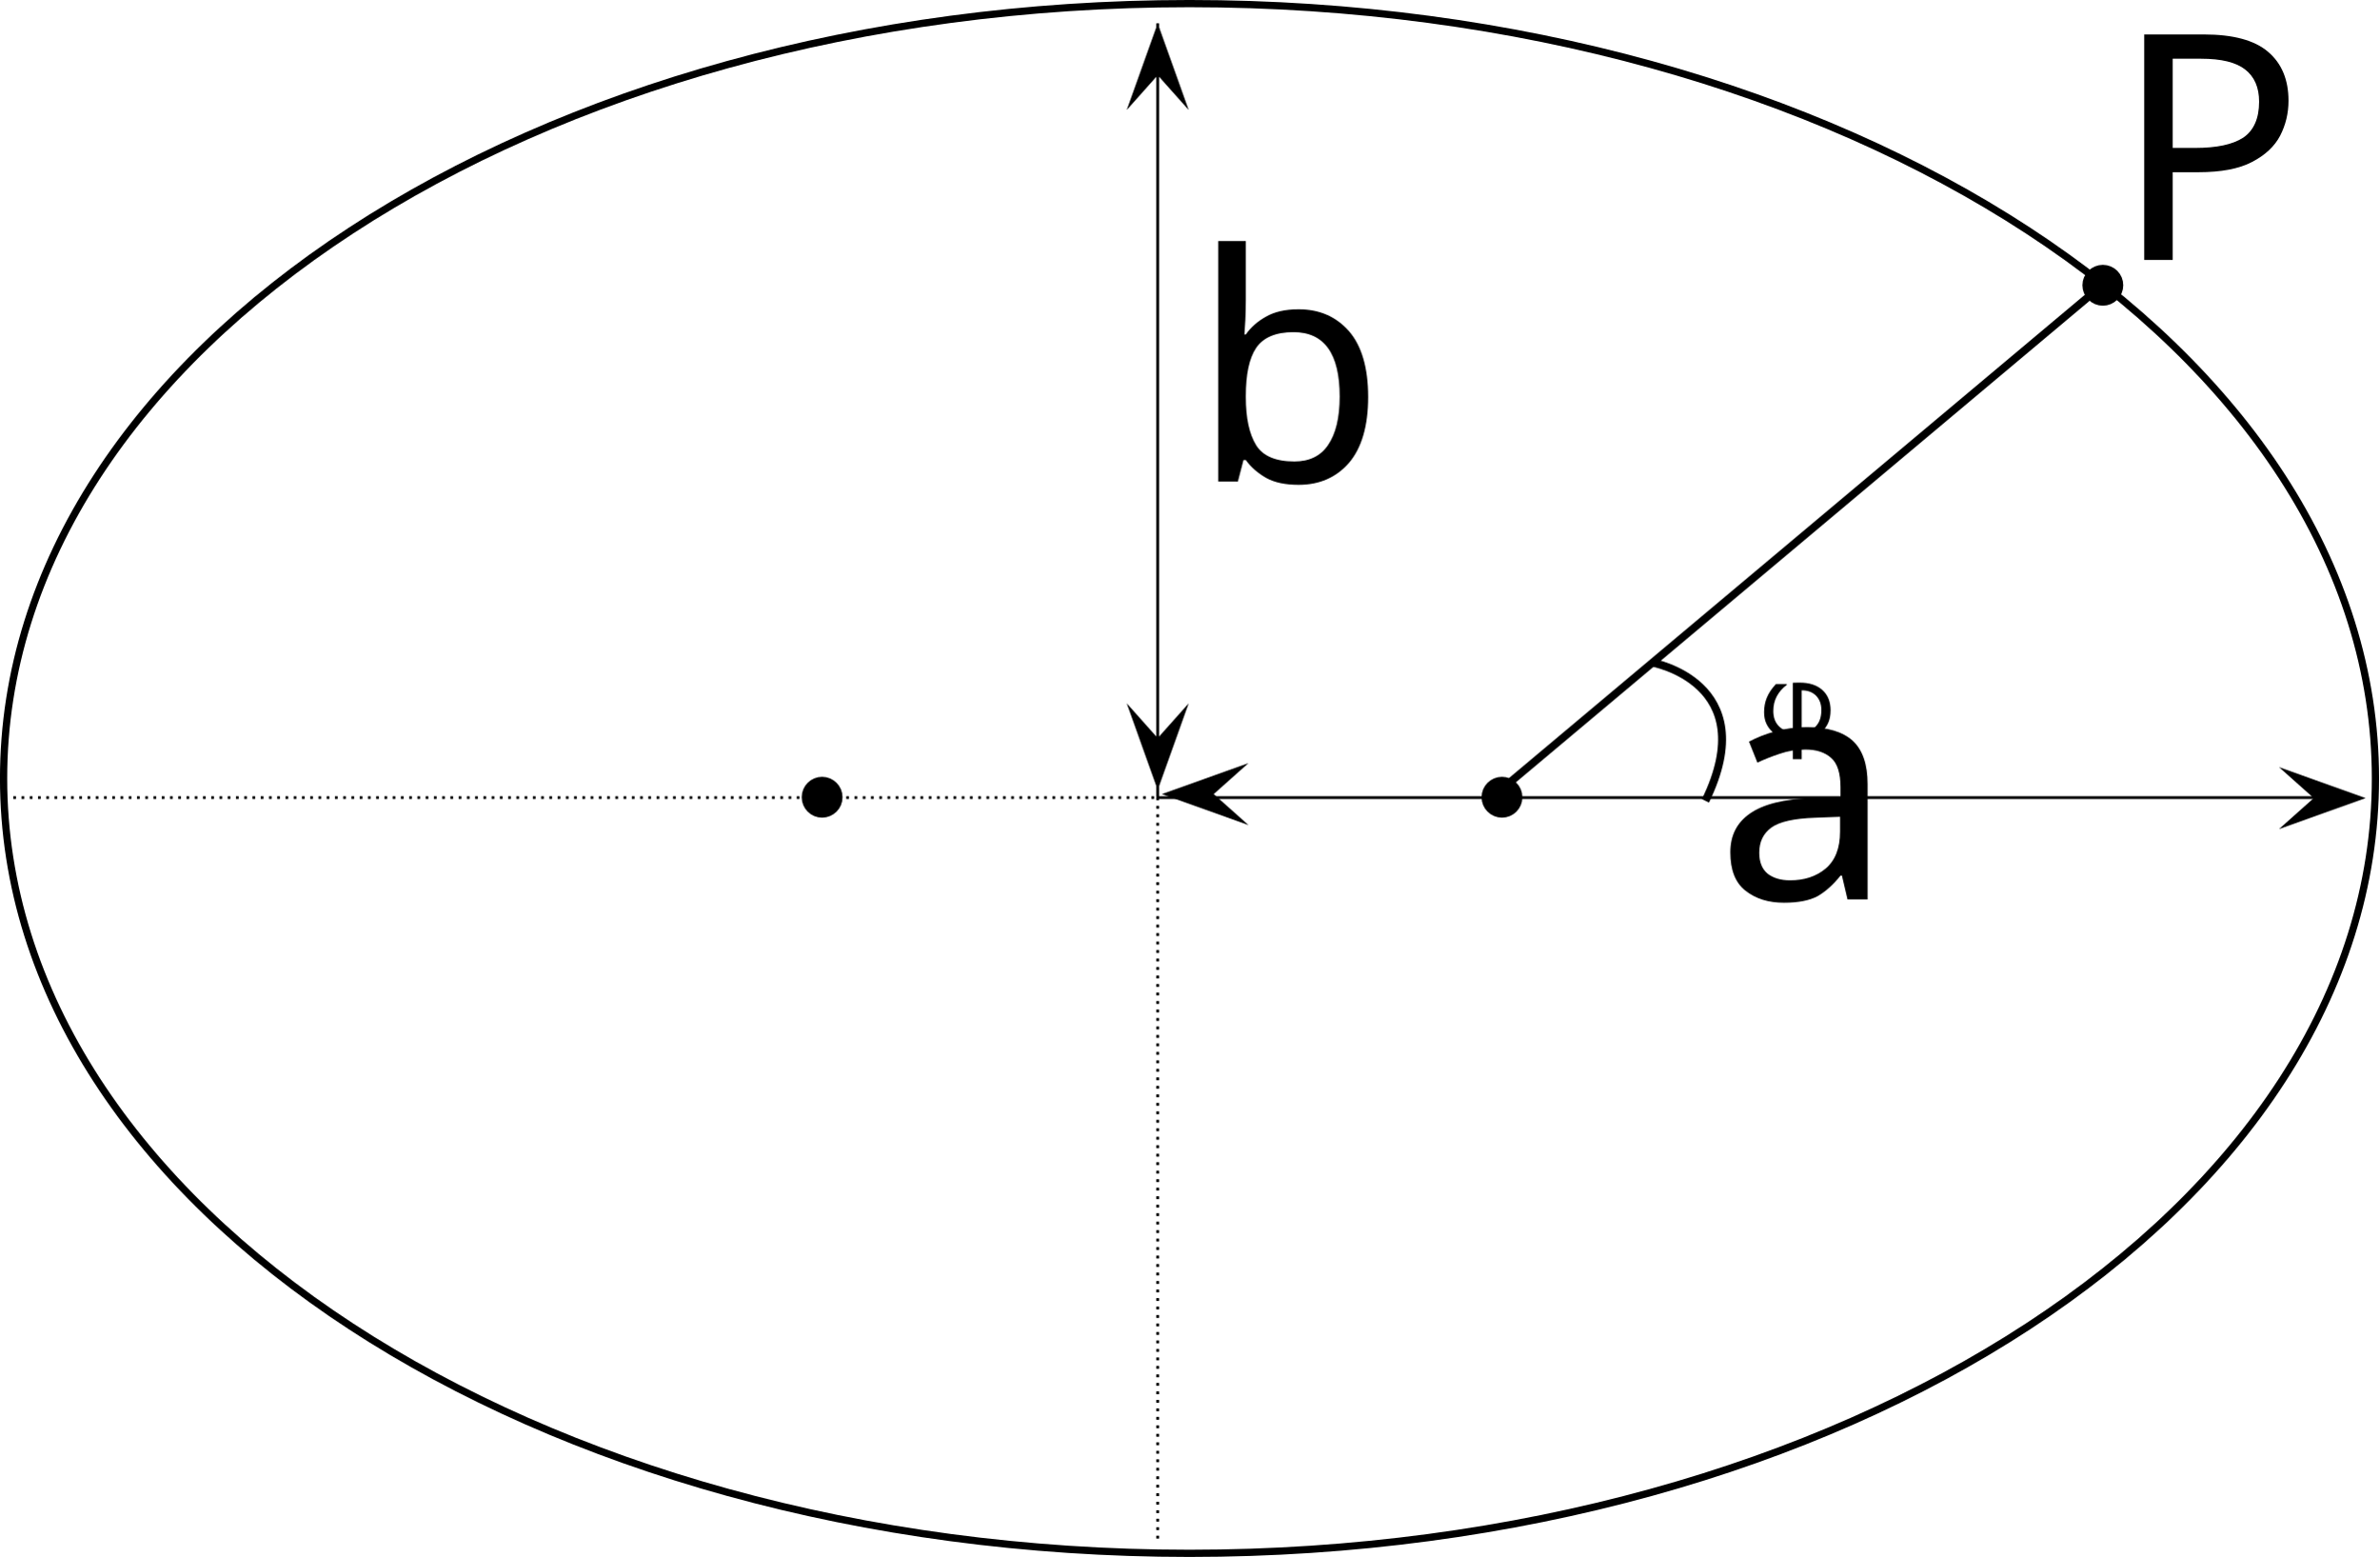
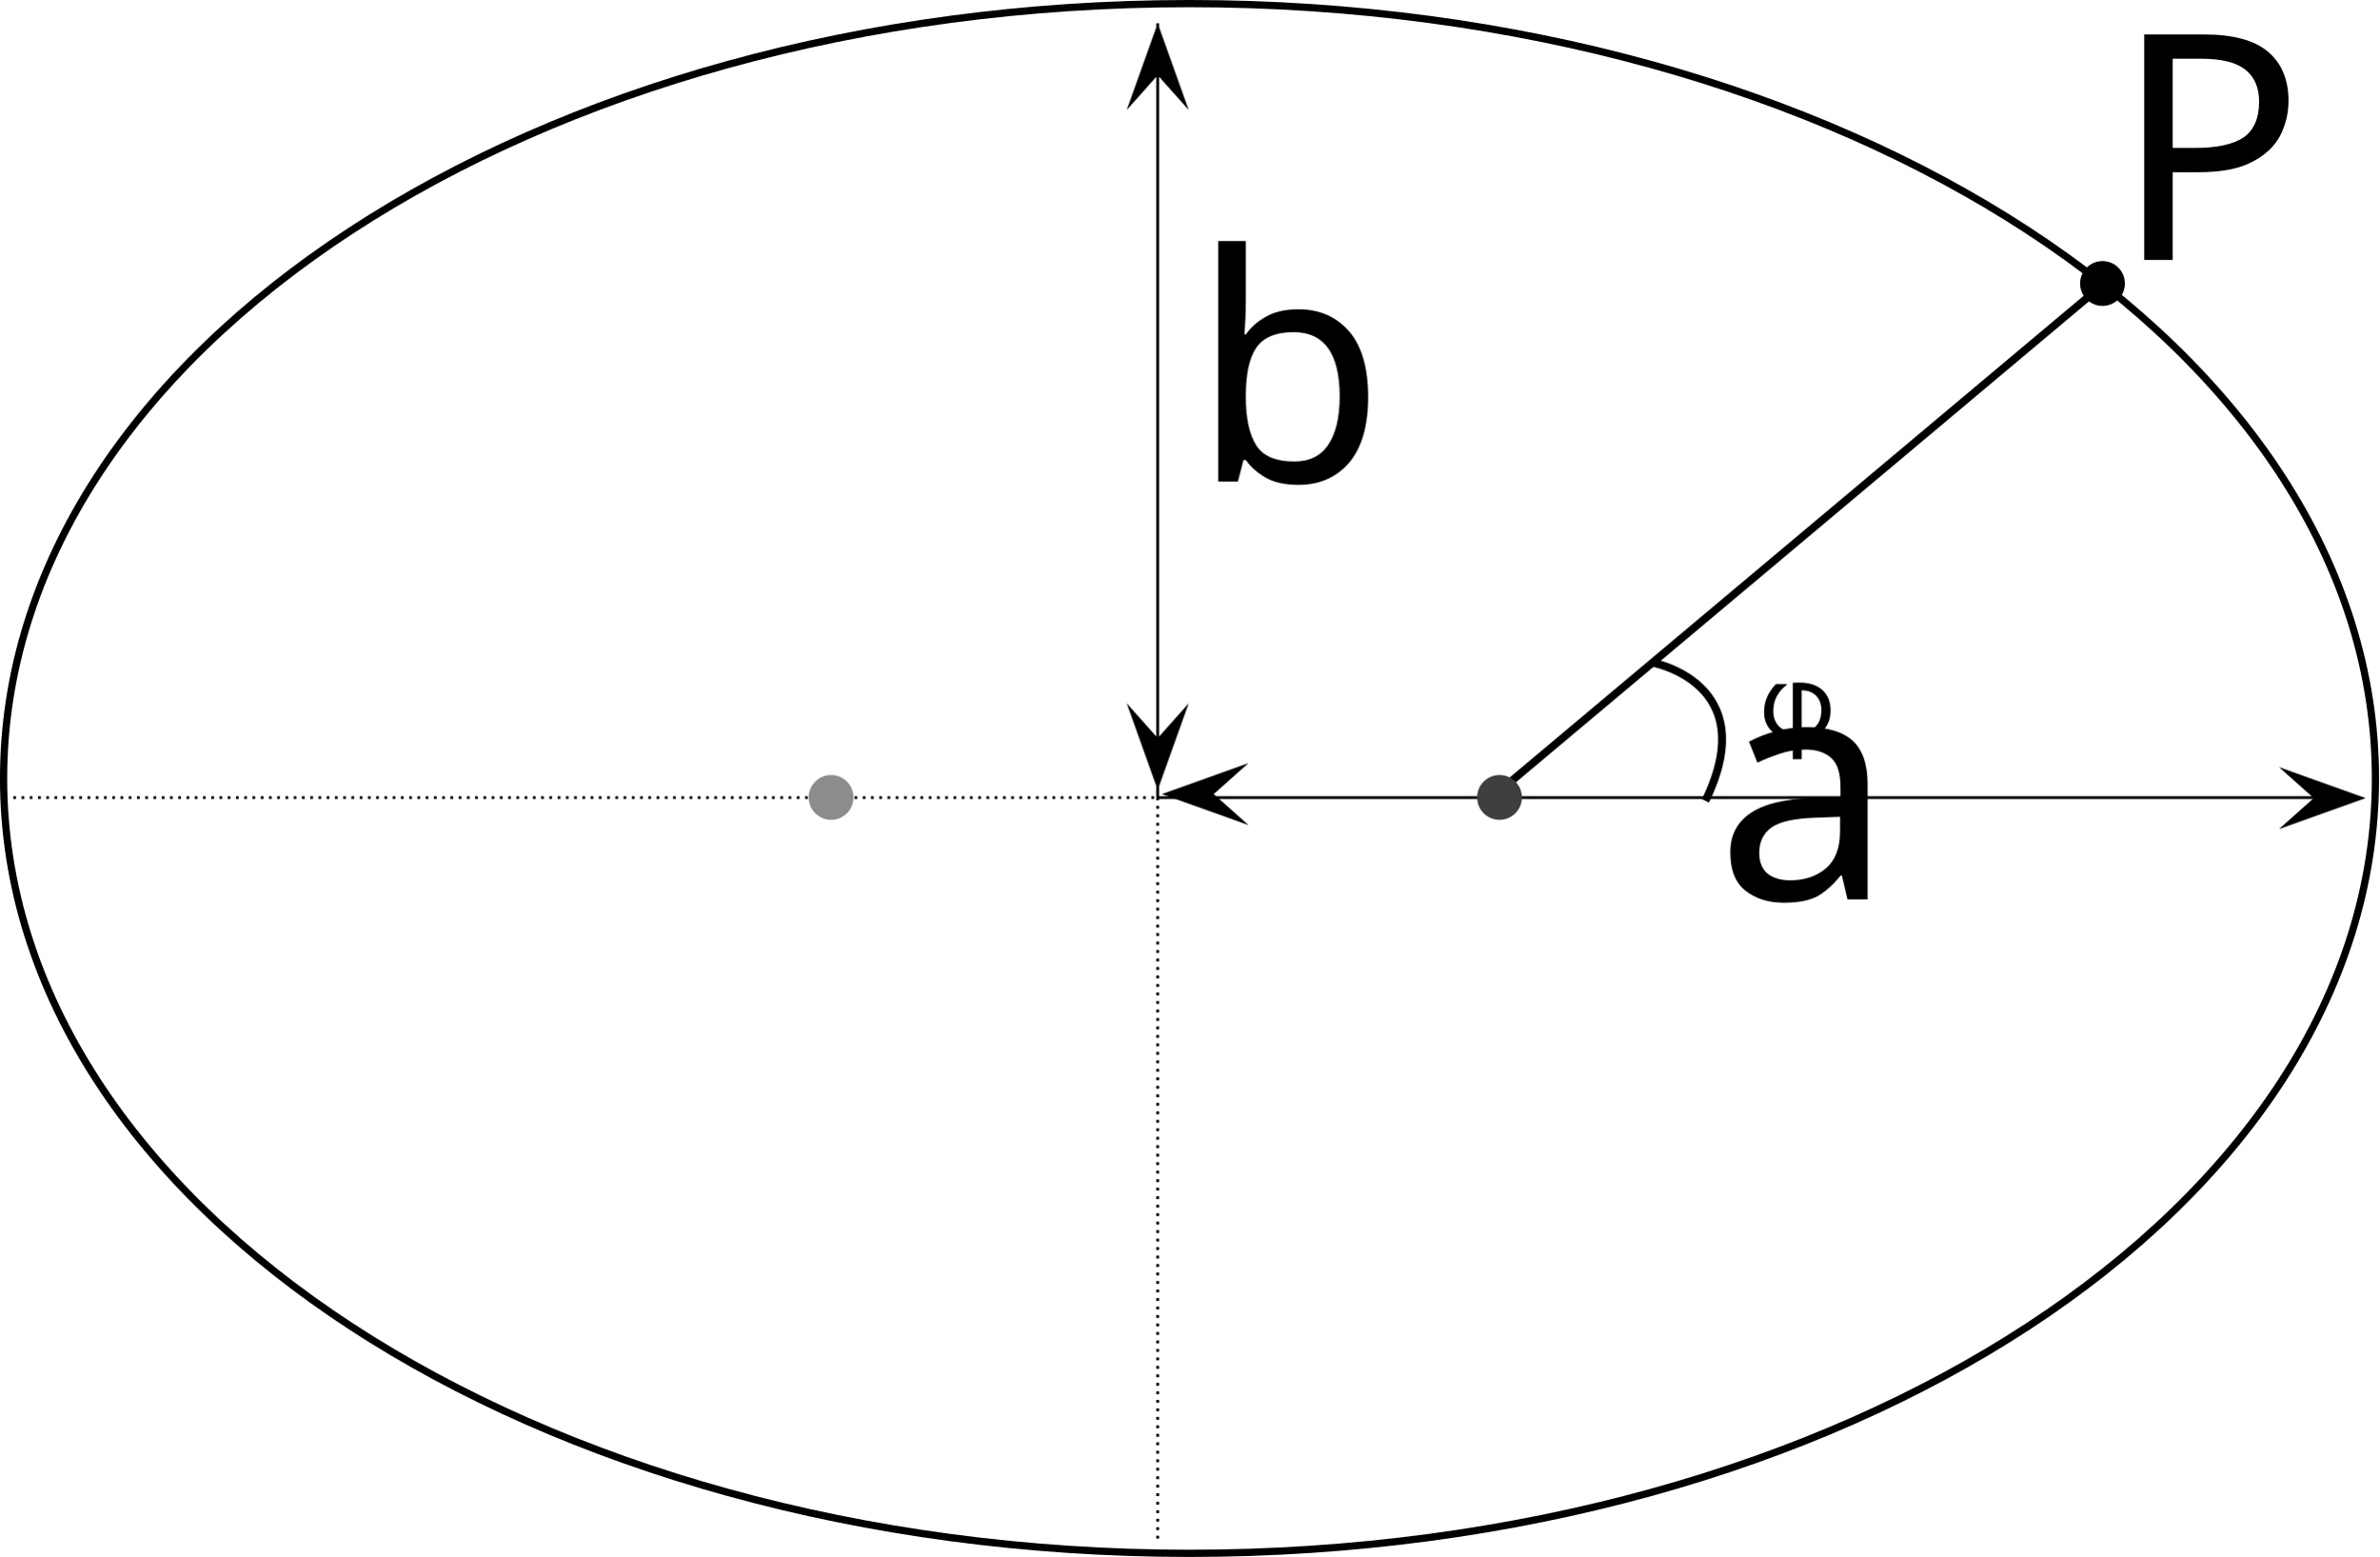
<svg xmlns="http://www.w3.org/2000/svg" width="300.913" height="196.913" viewBox="0 0 79.617 52.1" version="1.1" id="svg8">
  <defs id="defs2">
    <pattern y="0" x="0" height="6" width="6" patternUnits="userSpaceOnUse" id="EMFhbasepattern" />
  </defs>
  <g id="layer1" transform="translate(-25.30695,-164.6484)">
    <ellipse style="fill:none;fill-opacity:1;stroke:#000000;stroke-width:0.242;stroke-linecap:round;stroke-miterlimit:4;stroke-dasharray:none;stroke-dashoffset:0;stroke-opacity:1" id="path16" cx="65.115" cy="190.698" rx="39.688" ry="25.929" />
    <path style="fill:none;stroke:#000000;stroke-width:0.092;stroke-linecap:butt;stroke-linejoin:miter;stroke-miterlimit:4;stroke-dasharray:0.092, 0.184;stroke-dashoffset:0;stroke-opacity:1" d="M 25.751,191.338 H 64.039" id="path823" />
    <path style="fill:none;stroke:#000000;stroke-width:0.096px;stroke-linecap:butt;stroke-linejoin:miter;stroke-opacity:1" d="m 64.051,165.429 v 25.901" id="path825" />
    <path id="path838" d="m 65.088,168.329 -1.037,-2.9 -1.037,2.9 1.037,-1.164 z" style="fill:#000000;fill-opacity:1;fill-rule:nonzero;stroke:none;stroke-width:0.265" />
    <path style="fill:#000000;fill-opacity:1;fill-rule:nonzero;stroke:none;stroke-width:0.265" d="m 65.088,188.183 -1.037,2.9 -1.037,-2.9 1.037,1.164 z" id="path848" />
    <path id="path850" d="m 67.089,192.258 -2.9,-1.037 2.9,-1.037 -1.164,1.037 z" style="fill:#000000;fill-opacity:1;fill-rule:nonzero;stroke:none;stroke-width:0.265" />
    <path style="fill:#000000;fill-opacity:1;fill-rule:nonzero;stroke:none;stroke-width:0.265" d="m 101.575,192.392 2.9,-1.037 -2.9,-1.037 1.164,1.037 z" id="path852" />
    <text xml:space="preserve" style="font-style:normal;font-weight:normal;font-size:10.583px;line-height:1.25;font-family:sans-serif;letter-spacing:0px;word-spacing:0px;fill:#000000;fill-opacity:1;stroke:none;stroke-width:0.265" x="82.729" y="194.746" id="text856">
      <tspan id="tspan854" x="82.729" y="194.746" style="stroke-width:0.265">a</tspan>
    </text>
    <text xml:space="preserve" style="font-style:normal;font-weight:normal;font-size:10.583px;line-height:1.25;font-family:sans-serif;letter-spacing:0px;word-spacing:0px;fill:#000000;fill-opacity:1;stroke:none;stroke-width:0.265" x="65.172" y="180.761" id="text860">
      <tspan id="tspan858" x="65.172" y="180.761" style="stroke-width:0.265">b</tspan>
    </text>
    <path style="fill:none;stroke:#000000;stroke-width:0.258px;stroke-linecap:butt;stroke-linejoin:miter;stroke-opacity:1" d="m 75.256,191.315 20.307,-17.042" id="path862" />
    <text xml:space="preserve" style="font-style:normal;font-weight:normal;font-size:10.583px;line-height:1.25;font-family:sans-serif;letter-spacing:0px;word-spacing:0px;fill:#000000;fill-opacity:1;stroke:none;stroke-width:0.265" x="96.036" y="173.347" id="text866">
      <tspan id="tspan864" x="96.036" y="173.347" style="stroke-width:0.265">P</tspan>
    </text>
    <path style="fill:none;stroke:#000000;stroke-width:0.265px;stroke-linecap:butt;stroke-linejoin:miter;stroke-opacity:1" d="m 80.586,186.817 c 0,0 3.733,0.661 1.795,4.63" id="path868" />
    <g aria-label="φ" transform="matrix(0.4899883,0,0,0.5102163,46.96154,94.38588)" style="font-style:normal;font-weight:normal;font-size:6.598px;line-height:1.25;font-family:sans-serif;letter-spacing:0px;word-spacing:0px;fill:#000000;fill-opacity:1;stroke:none;stroke-width:0.165" id="text872">
      <path d="m 80.834,184.318 q 0,0.834 -0.554,1.343 -0.551,0.509 -1.418,0.557 v 1.282 H 78.26 v -1.282 q -0.419,-0.019 -0.776,-0.148 -0.354,-0.132 -0.615,-0.354 -0.274,-0.238 -0.425,-0.554 -0.151,-0.316 -0.151,-0.747 0,-0.512 0.19,-0.954 0.19,-0.441 0.619,-0.886 h 0.738 v 0.055 q -0.438,0.319 -0.677,0.747 -0.238,0.428 -0.238,0.966 0,0.609 0.361,0.979 0.364,0.37 0.973,0.39 v -3.222 q 0.106,-0.006 0.226,-0.006 0.122,-0.003 0.248,-0.003 0.979,0 1.54,0.483 0.564,0.48 0.564,1.353 z m -0.628,-0.032 q 0,-0.593 -0.361,-0.944 -0.361,-0.354 -0.983,-0.354 v 2.725 q 0.664,-0.032 1.002,-0.406 0.341,-0.374 0.341,-1.021 z" style="stroke-width:0.165" id="path874" />
    </g>
-     <ellipse style="fill:#000000;fill-opacity:1;stroke:#000000;stroke-width:0.469;stroke-linecap:round;stroke-miterlimit:4;stroke-dasharray:none;stroke-dashoffset:0;stroke-opacity:1" id="path877" cx="95.681" cy="174.193" rx="0.449" ry="0.449" />
-     <ellipse ry="0.449" rx="0.449" cy="191.326" cx="75.573" id="ellipse152" style="fill:#000000;fill-opacity:1;stroke:#000000;stroke-width:0.469;stroke-linecap:round;stroke-miterlimit:4;stroke-dasharray:none;stroke-dashoffset:0;stroke-opacity:1" />
-     <ellipse style="fill:#000000;fill-opacity:1;stroke:#000000;stroke-width:0.469;stroke-linecap:round;stroke-miterlimit:4;stroke-dasharray:none;stroke-dashoffset:0;stroke-opacity:1" id="ellipse154" cx="52.819" cy="191.326" rx="0.449" ry="0.449" />
+     <ellipse style="fill:#000000;fill-opacity:1;stroke:none;stroke-width:0.784;stroke-linecap:round;stroke-miterlimit:4;stroke-dasharray:none;stroke-dashoffset:0;stroke-opacity:1" id="path877" cx="95.67" cy="174.134" rx="0.75" ry="0.75" />
+     <ellipse style="fill:#8c8c8c;fill-opacity:1;stroke:none;stroke-width:0.784;stroke-linecap:round;stroke-miterlimit:4;stroke-dasharray:none;stroke-dashoffset:0;stroke-opacity:1" id="ellipse154" cx="53.12" cy="191.332" rx="0.75" ry="0.75" />
    <path id="path28" d="m 64.051,191.33 v 24.98" style="fill:none;stroke:#000000;stroke-width:0.095;stroke-linecap:butt;stroke-linejoin:miter;stroke-miterlimit:4;stroke-dasharray:0.095, 0.189;stroke-dashoffset:0;stroke-opacity:1" />
    <path id="path835" d="M 64.039,191.338 H 103.582" style="fill:none;stroke:#000000;stroke-width:0.094px;stroke-linecap:butt;stroke-linejoin:miter;stroke-opacity:1" />
+     <ellipse ry="0.75" rx="0.75" cy="191.332" cx="75.49" id="ellipse152" style="fill:#3f3f3f;fill-opacity:1;stroke:none;stroke-width:0.784;stroke-linecap:round;stroke-miterlimit:4;stroke-dasharray:none;stroke-dashoffset:0;stroke-opacity:1" />
  </g>
</svg>
